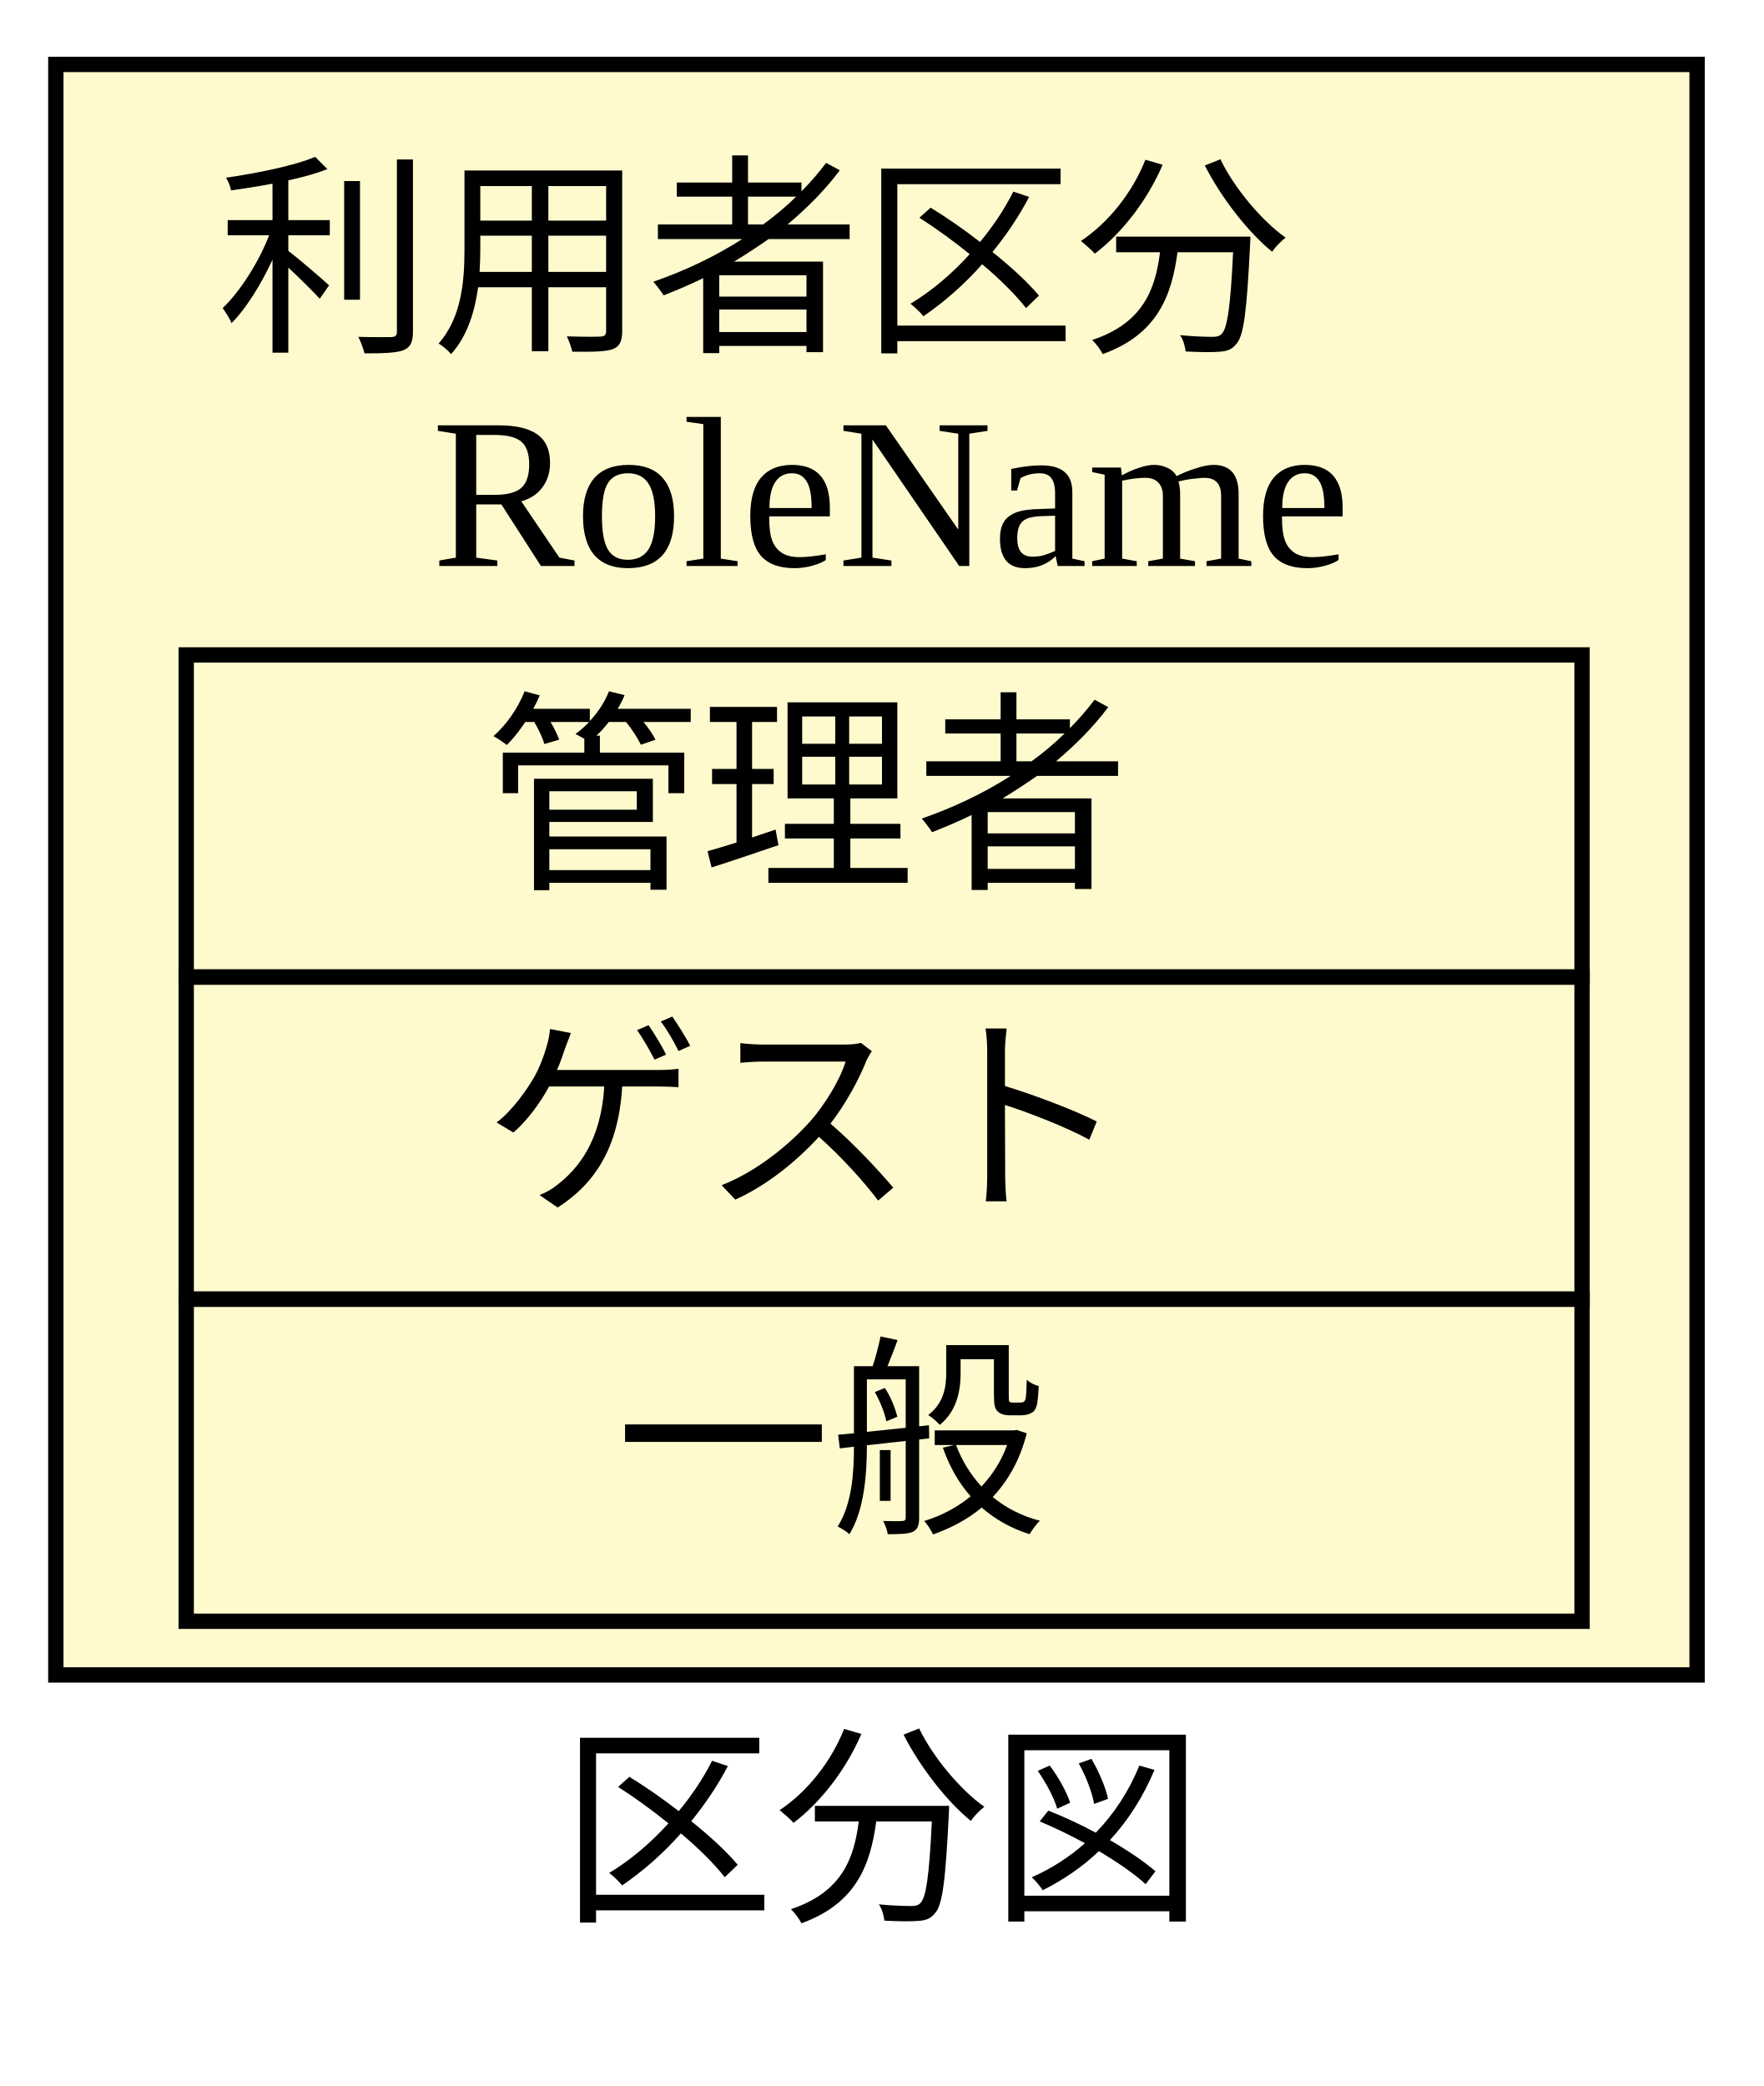
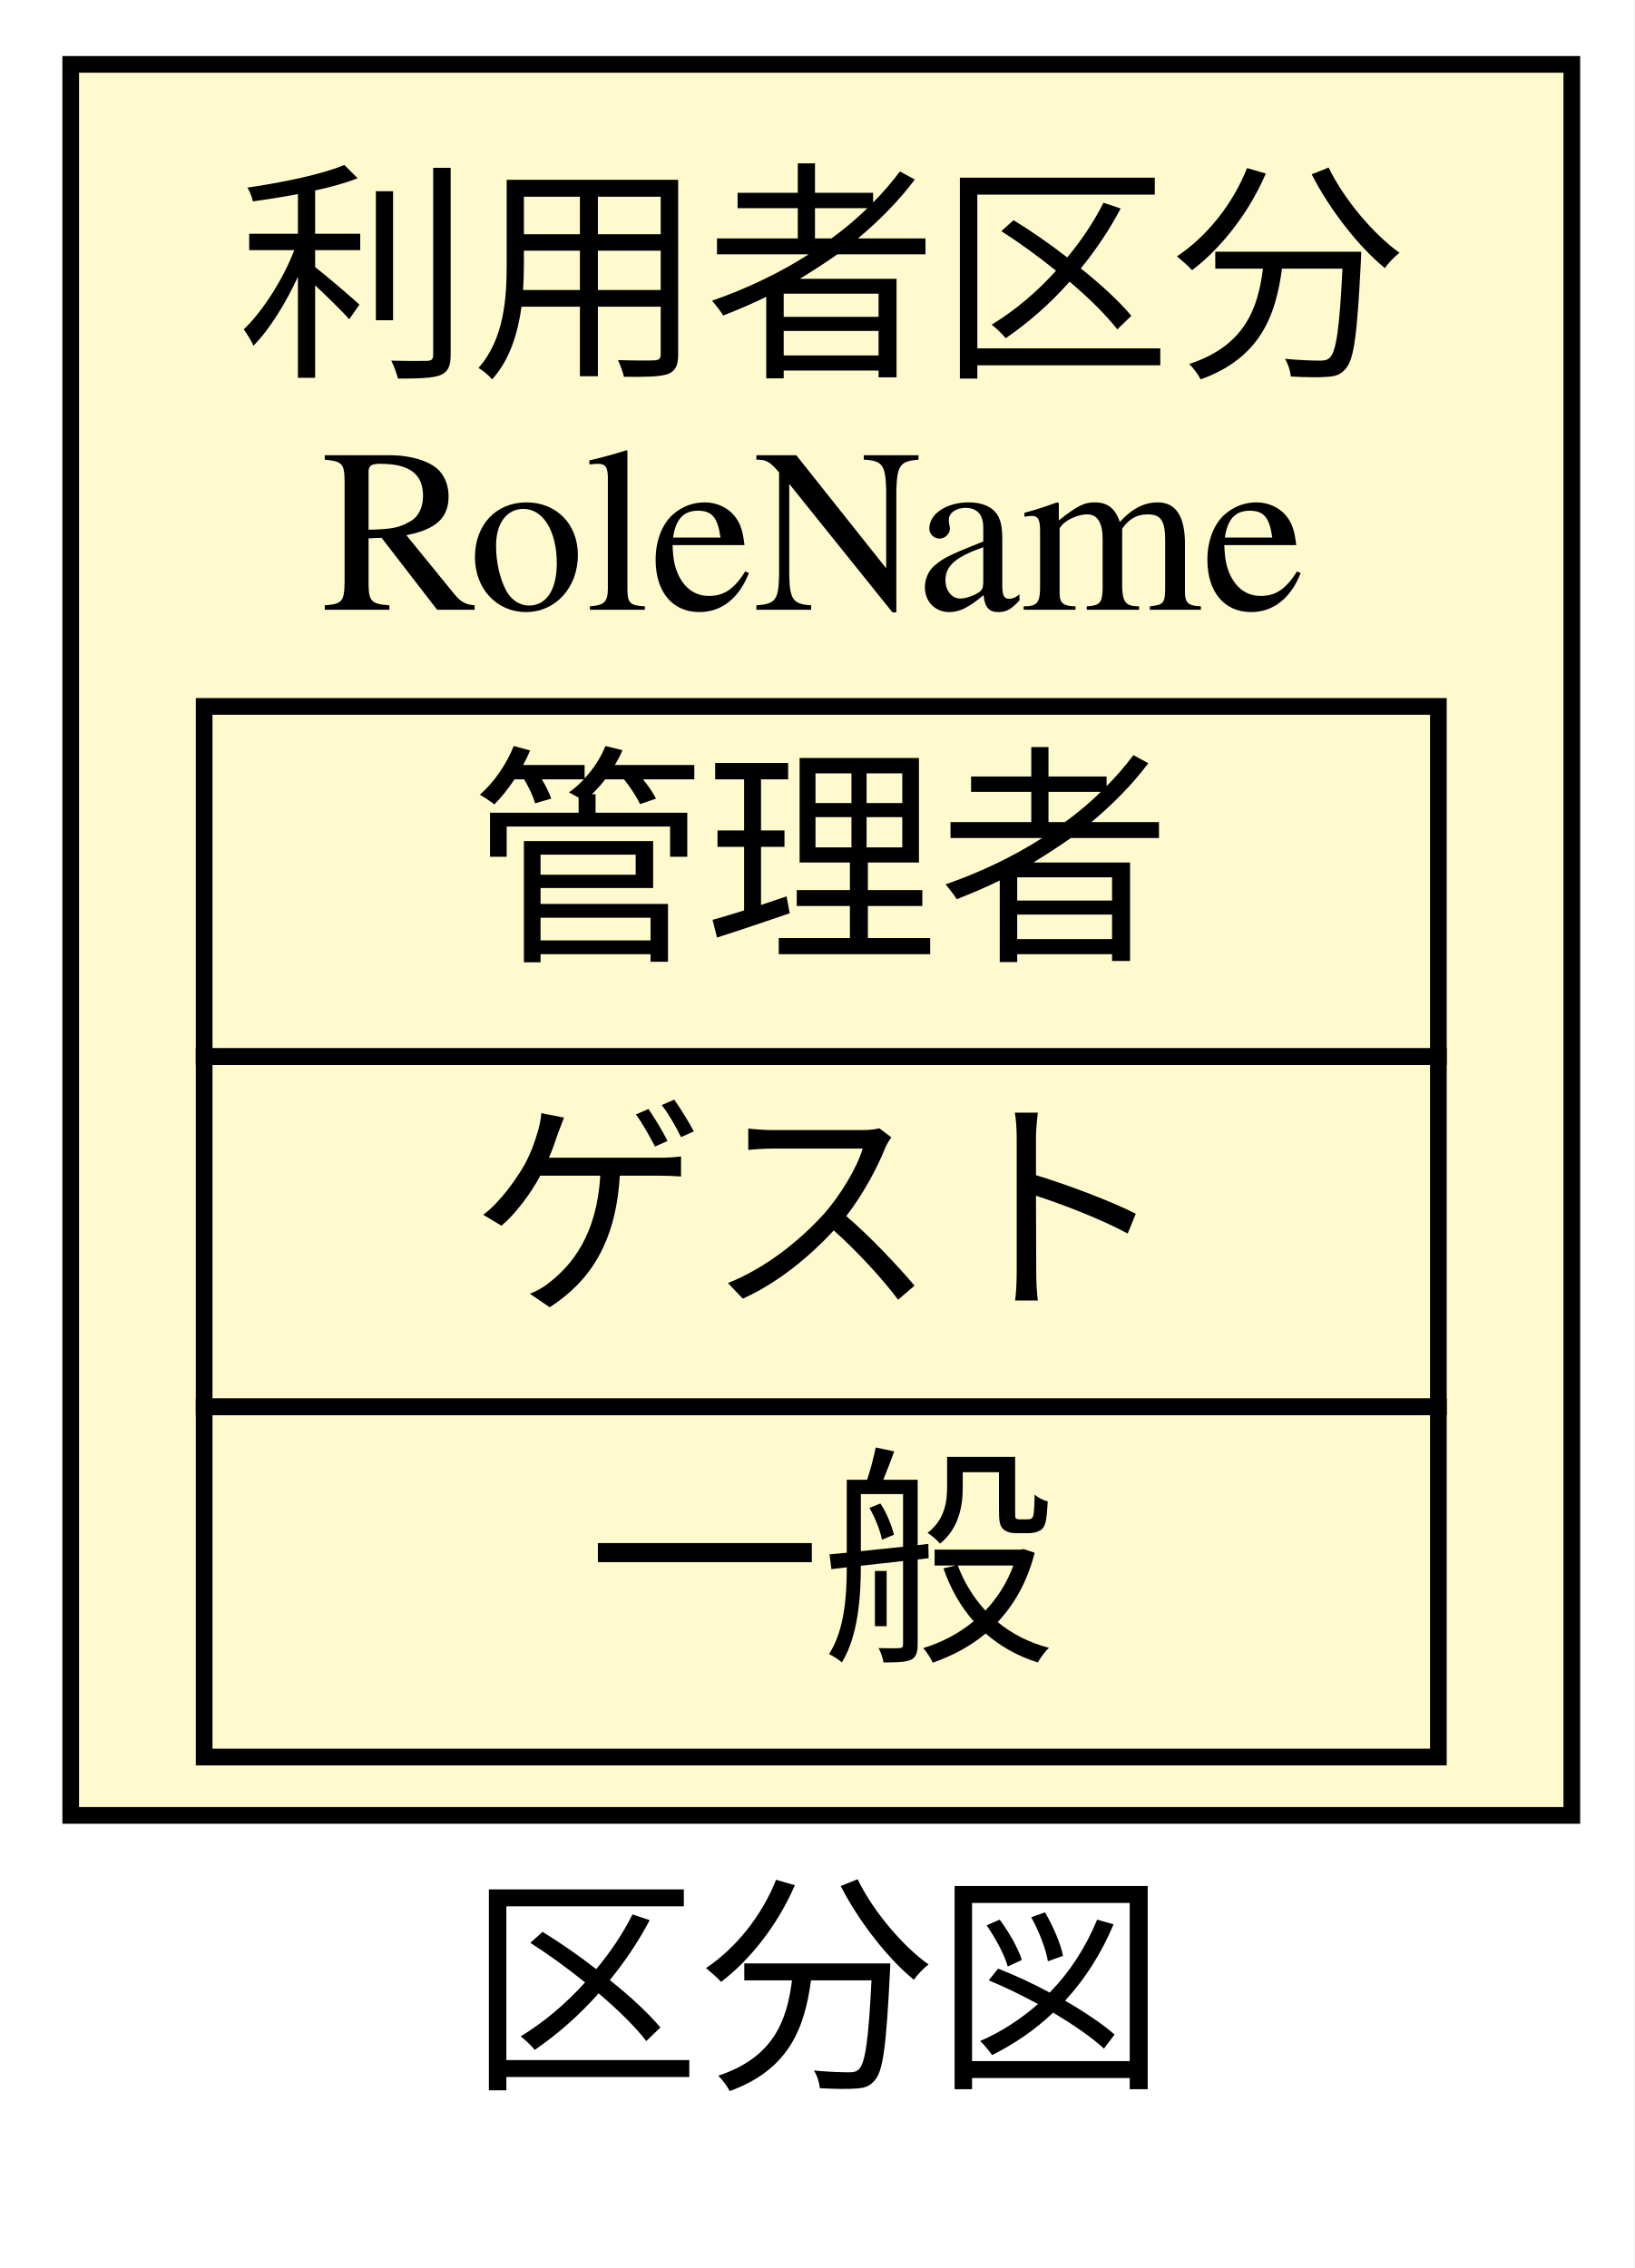
- <svg xmlns="http://www.w3.org/2000/svg" width="115pt" height="136pt" viewBox="0.00 0.00 115.00 136.00">
+ <svg xmlns="http://www.w3.org/2000/svg" width="98pt" height="136pt" viewBox="0.00 0.00 98.00 136.00">
  <g id="graph0" class="graph" transform="scale(1 1) rotate(0) translate(4 109)">
-     <polygon fill="white" stroke="transparent" points="-4,27 -4,-109 111,-109 111,27 -4,27" />
-     <text text-anchor="middle" x="53.5" y="15.2" font-family="Times New Roman,serif" font-size="14.00">区分図</text>
+     <polygon fill="white" stroke="transparent" points="-4,27 -4,-109 94,-109 94,27 -4,27" />
+     <text text-anchor="middle" x="45" y="15.2" font-family="Times,serif" font-size="14.00">区分図</text>
    <g id="node1" class="node">
-       <polygon fill="lemonchiffon" stroke="black" points="106.64,-104.8 -0.36,-104.8 -0.36,0.2 106.64,0.2 106.64,-104.8" />
-       <text text-anchor="start" x="10.14" y="-87.1" font-family="Times New Roman,serif" font-size="14.00">利用者区分
-             </text>
-       <text text-anchor="start" x="24.14" y="-72.1" font-family="Times New Roman,serif" font-size="14.00">
-                 RoleName
-             </text>
-       <polygon fill="none" stroke="black" points="8.14,-45.3 8.14,-66.3 99.14,-66.3 99.14,-45.3 8.14,-45.3" />
-       <text text-anchor="start" x="27.64" y="-52.1" font-family="Times New Roman,serif" font-size="14.00">管理者
-             </text>
-       <polygon fill="none" stroke="black" points="8.14,-24.3 8.14,-45.3 99.14,-45.3 99.14,-24.3 8.14,-24.3" />
-       <text text-anchor="start" x="27.64" y="-31.1" font-family="Times New Roman,serif" font-size="14.00">ゲスト
-             </text>
-       <polygon fill="none" stroke="black" points="8.14,-3.3 8.14,-24.3 99.14,-24.3 99.14,-3.3 8.14,-3.3" />
-       <text text-anchor="start" x="36.14" y="-10.1" font-family="Times New Roman,serif" font-size="14.00">一般
-             </text>
+       <polygon fill="lemonchiffon" stroke="black" points="90.24,-105.14 0.24,-105.14 0.24,-0.14 90.24,-0.14 90.24,-105.14" />
+       <text text-anchor="start" x="10.24" y="-87.44" font-family="Times,serif" font-size="14.00">利用者区分</text>
+       <text text-anchor="start" x="15.24" y="-72.44" font-family="Times,serif" font-size="14.00">RoleName</text>
+       <polygon fill="none" stroke="black" points="8.24,-45.64 8.24,-66.64 82.24,-66.64 82.24,-45.64 8.24,-45.64" />
+       <text text-anchor="start" x="24.24" y="-52.44" font-family="Times,serif" font-size="14.00">管理者</text>
+       <polygon fill="none" stroke="black" points="8.24,-24.64 8.24,-45.64 82.24,-45.64 82.24,-24.64 8.24,-24.64" />
+       <text text-anchor="start" x="24.24" y="-31.44" font-family="Times,serif" font-size="14.00">ゲスト</text>
+       <polygon fill="none" stroke="black" points="8.24,-3.64 8.24,-24.64 82.24,-24.64 82.24,-3.64 8.24,-3.64" />
+       <text text-anchor="start" x="31.24" y="-10.44" font-family="Times,serif" font-size="14.00">一般</text>
    </g>
  </g>
</svg>
